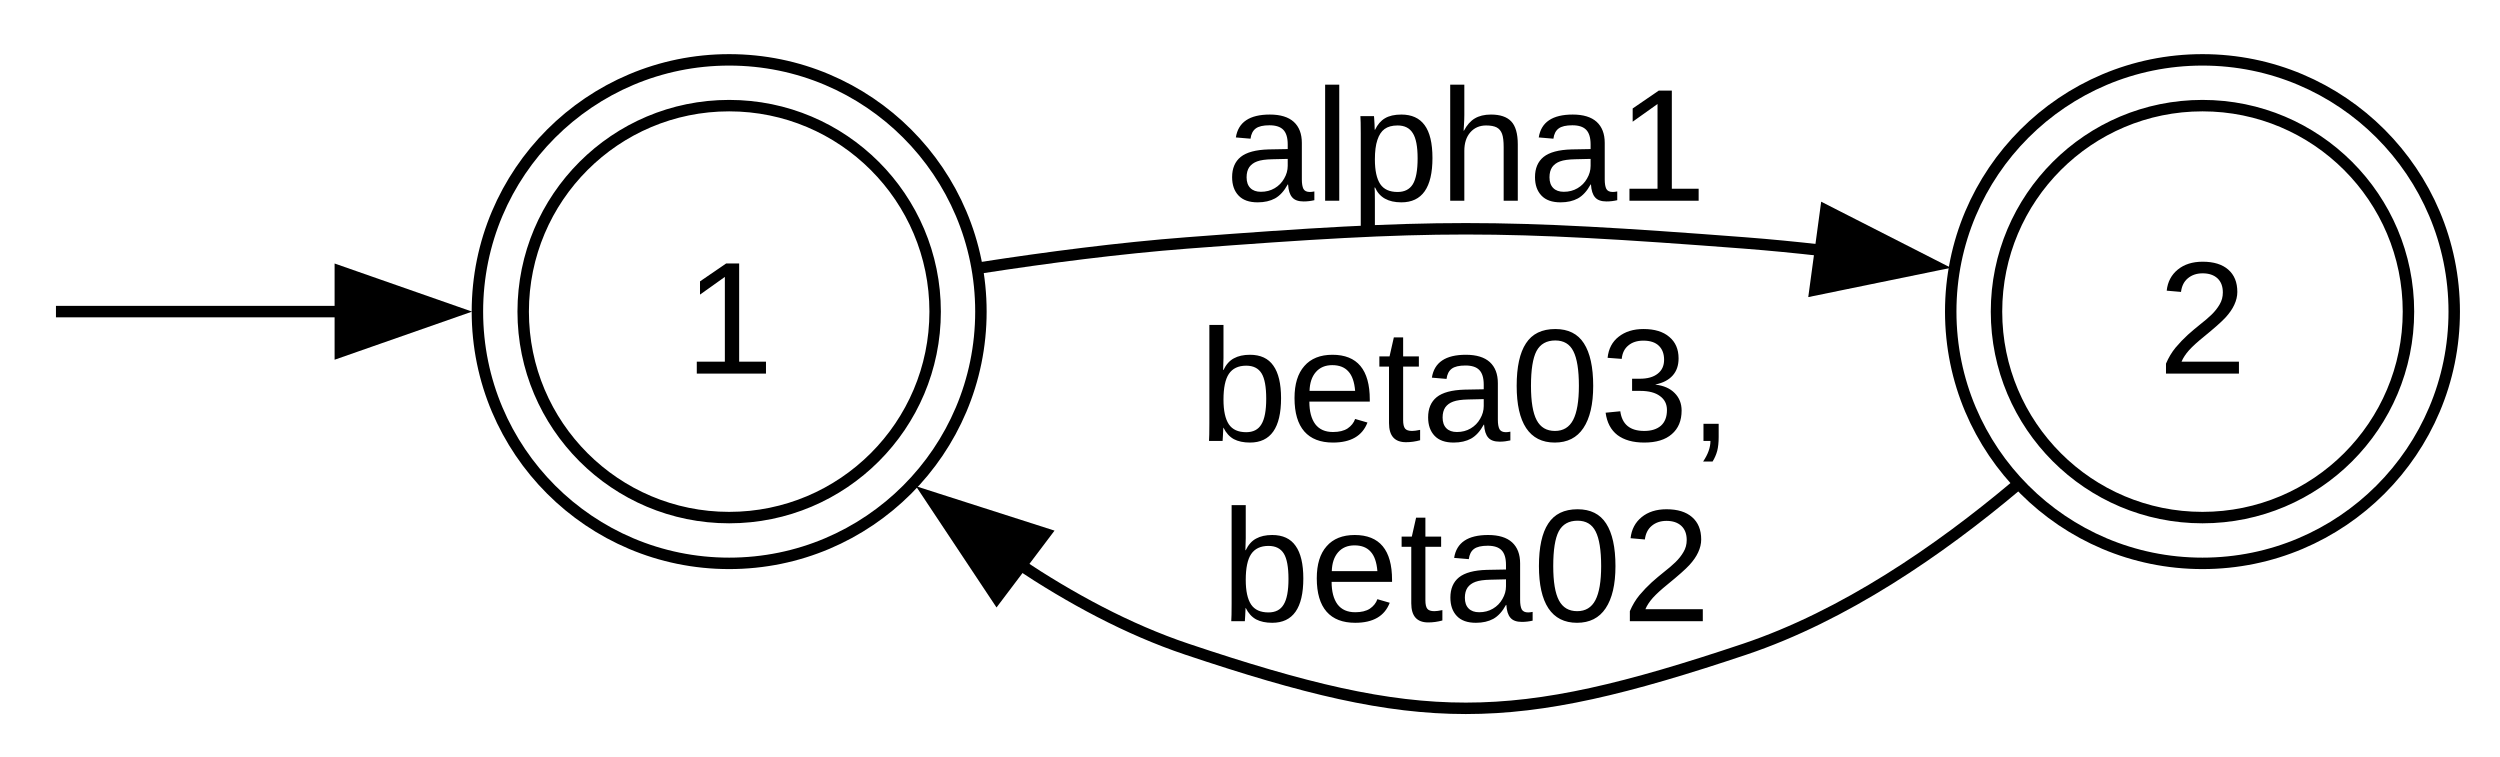
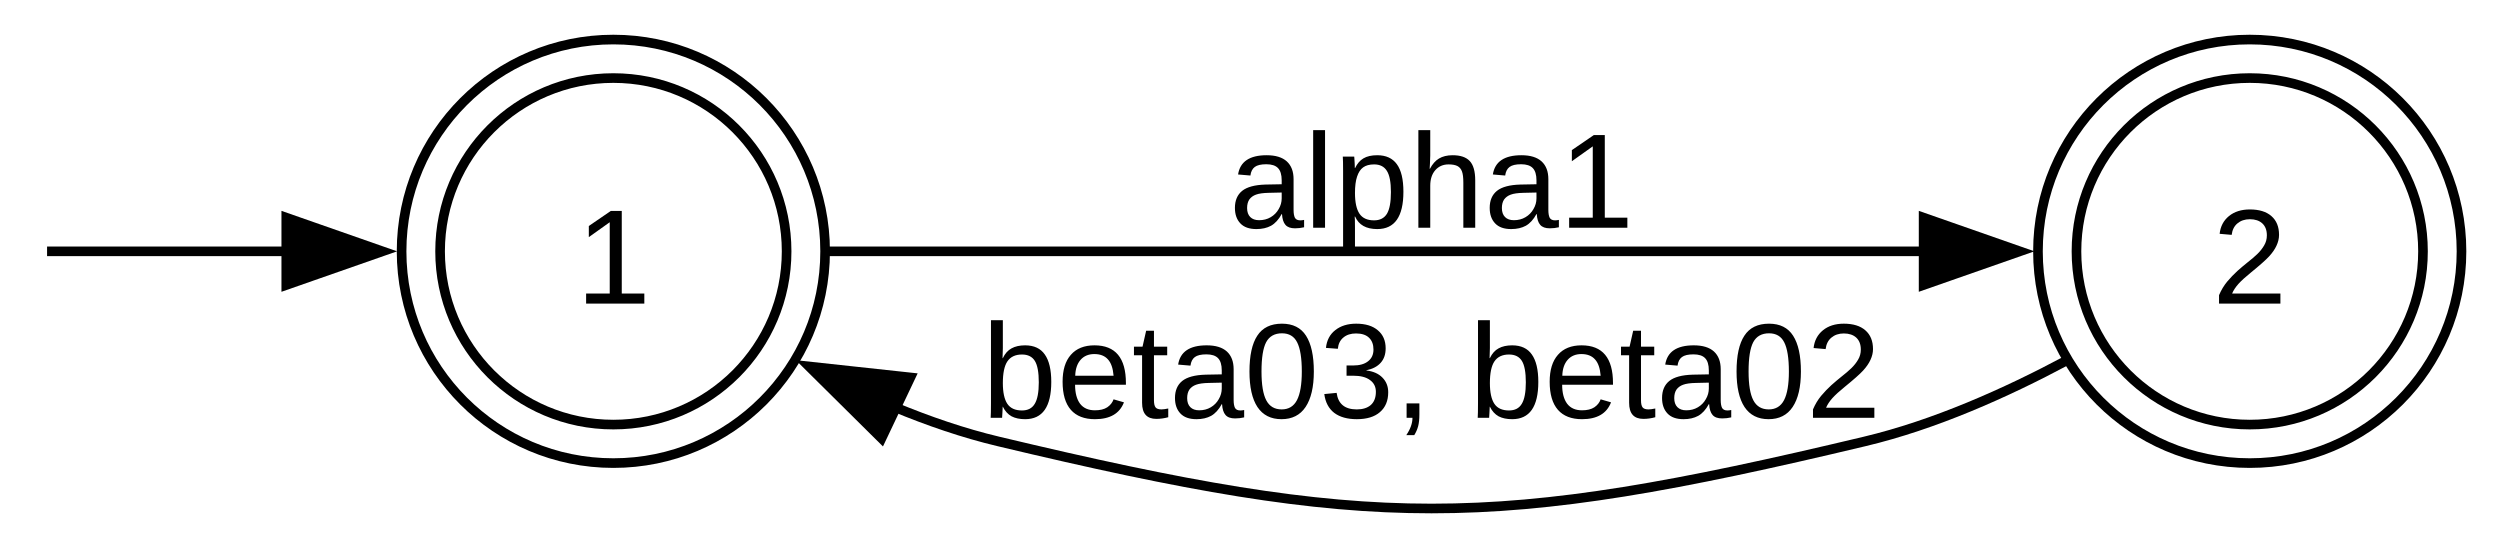
- <svg xmlns="http://www.w3.org/2000/svg" width="218pt" height="66pt" viewBox="0.00 0.00 218.47 65.66">
-   <g id="graph0" class="graph" transform="scale(1 1) rotate(0) translate(4 61.66)">
+ <svg xmlns="http://www.w3.org/2000/svg" width="260pt" height="57pt" viewBox="0.00 0.00 259.72 56.72">
+   <g id="graph0" class="graph" transform="scale(1 1) rotate(0) translate(4 52.72)">
    <g id="node1" class="node">
</g>
    <g id="node2" class="node">
-       <ellipse fill="none" stroke="black" cx="59.72" cy="-34.67" rx="18" ry="18" />
-       <ellipse fill="none" stroke="black" cx="59.72" cy="-34.67" rx="22" ry="22" />
-       <text text-anchor="middle" x="59.72" y="-29.25" font-family="Arial" font-size="14.00">1</text>
+       <ellipse fill="none" stroke="black" cx="59.72" cy="-26.72" rx="18" ry="18" />
+       <ellipse fill="none" stroke="black" cx="59.72" cy="-26.72" rx="22" ry="22" />
+       <text text-anchor="middle" x="59.72" y="-21.29" font-family="Arial" font-size="14.00">1</text>
    </g>
    <g id="edge1" class="edge">
-       <path fill="none" stroke="black" d="M0.89,-34.67C2.38,-34.67 13.74,-34.67 26,-34.67" />
-       <polygon fill="black" stroke="black" points="25.74,-38.17 35.74,-34.67 25.74,-31.17 25.74,-38.17" />
+       <path fill="none" stroke="black" d="M0.89,-26.72C2.38,-26.72 13.74,-26.72 26,-26.72" />
+       <polygon fill="black" stroke="black" points="25.74,-30.22 35.74,-26.72 25.74,-23.22 25.74,-30.22" />
    </g>
    <g id="node3" class="node">
-       <ellipse fill="none" stroke="black" cx="188.47" cy="-34.67" rx="18" ry="18" />
-       <ellipse fill="none" stroke="black" cx="188.47" cy="-34.67" rx="22" ry="22" />
-       <text text-anchor="middle" x="188.47" y="-29.25" font-family="Arial" font-size="14.00">2</text>
+       <ellipse fill="none" stroke="black" cx="229.72" cy="-26.72" rx="18" ry="18" />
+       <ellipse fill="none" stroke="black" cx="229.72" cy="-26.72" rx="22" ry="22" />
+       <text text-anchor="middle" x="229.72" y="-21.29" font-family="Arial" font-size="14.00">2</text>
    </g>
    <g id="edge2" class="edge">
-       <path fill="none" stroke="black" d="M81.7,-38.5C87.52,-39.4 93.85,-40.22 99.72,-40.67 121.32,-42.32 126.87,-42.32 148.47,-40.67 150.67,-40.5 152.94,-40.28 155.22,-40.02" />
-       <polygon fill="black" stroke="black" points="155.55,-43.51 164.99,-38.7 154.61,-36.57 155.55,-43.51" />
-       <text text-anchor="middle" x="124.1" y="-44.36" font-family="Arial" font-size="14.00">alpha1</text>
+       <path fill="none" stroke="black" d="M82,-26.72C110.83,-26.72 162.55,-26.72 196.25,-26.72" />
+       <polygon fill="black" stroke="black" points="195.84,-30.22 205.84,-26.72 195.84,-23.22 195.84,-30.22" />
+       <text text-anchor="middle" x="144.72" y="-29.17" font-family="Arial" font-size="14.00">alpha1</text>
    </g>
    <g id="edge3" class="edge">
-       <path fill="none" stroke="black" d="M172.15,-19.42C165.46,-13.79 157.16,-8.09 148.47,-5.17 127.93,1.72 120.26,1.72 99.72,-5.17 94.56,-6.9 89.54,-9.62 84.91,-12.71" />
-       <polygon fill="black" stroke="black" points="83.11,-9.68 77.25,-18.5 87.33,-15.27 83.11,-9.68" />
-       <text text-anchor="middle" x="124.1" y="-23.37" font-family="Arial" font-size="14.00">beta03, </text>
-       <text text-anchor="middle" x="124.1" y="-7.62" font-family="Arial" font-size="14.00">beta02</text>
+       <path fill="none" stroke="black" d="M210.76,-15.41C204.37,-11.99 196.95,-8.69 189.72,-6.97 150.81,2.32 138.63,2.32 99.72,-6.97 96.1,-7.83 92.44,-9.09 88.89,-10.56" />
+       <polygon fill="black" stroke="black" points="87.58,-7.3 80.05,-14.76 90.58,-13.62 87.58,-7.3" />
+       <text text-anchor="middle" x="144.72" y="-9.42" font-family="Arial" font-size="14.00">beta03, beta02</text>
    </g>
  </g>
</svg>
